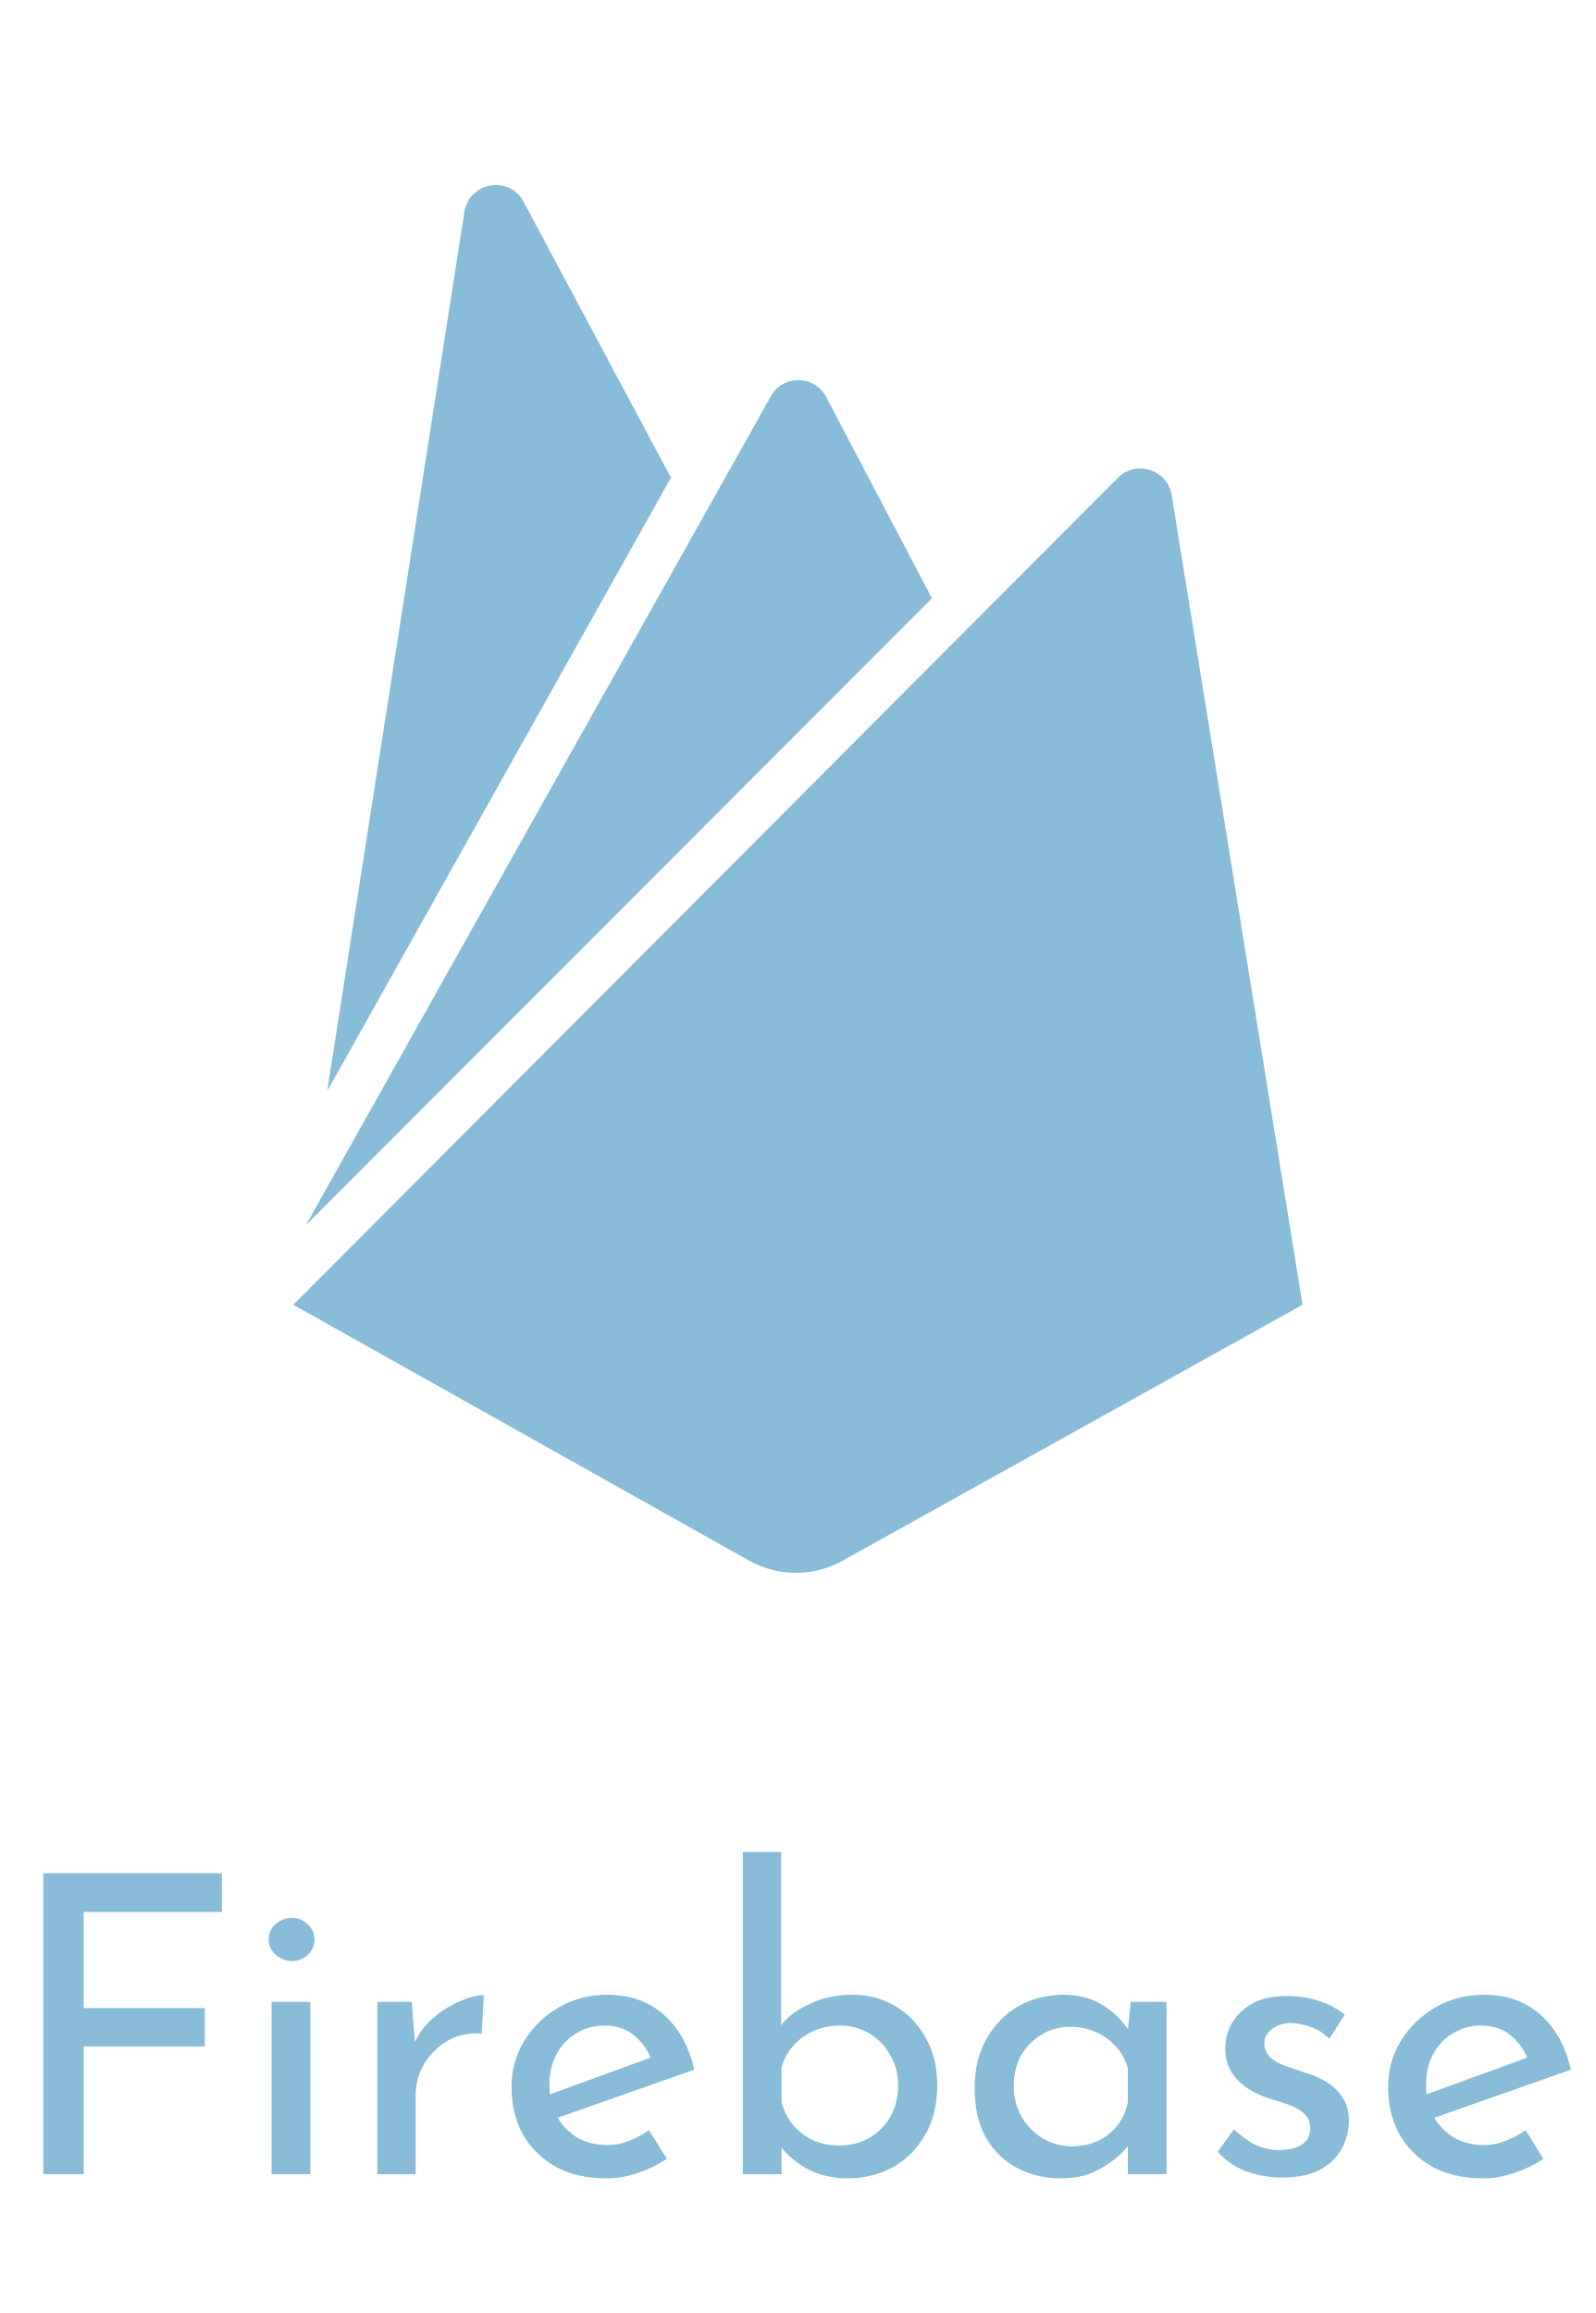
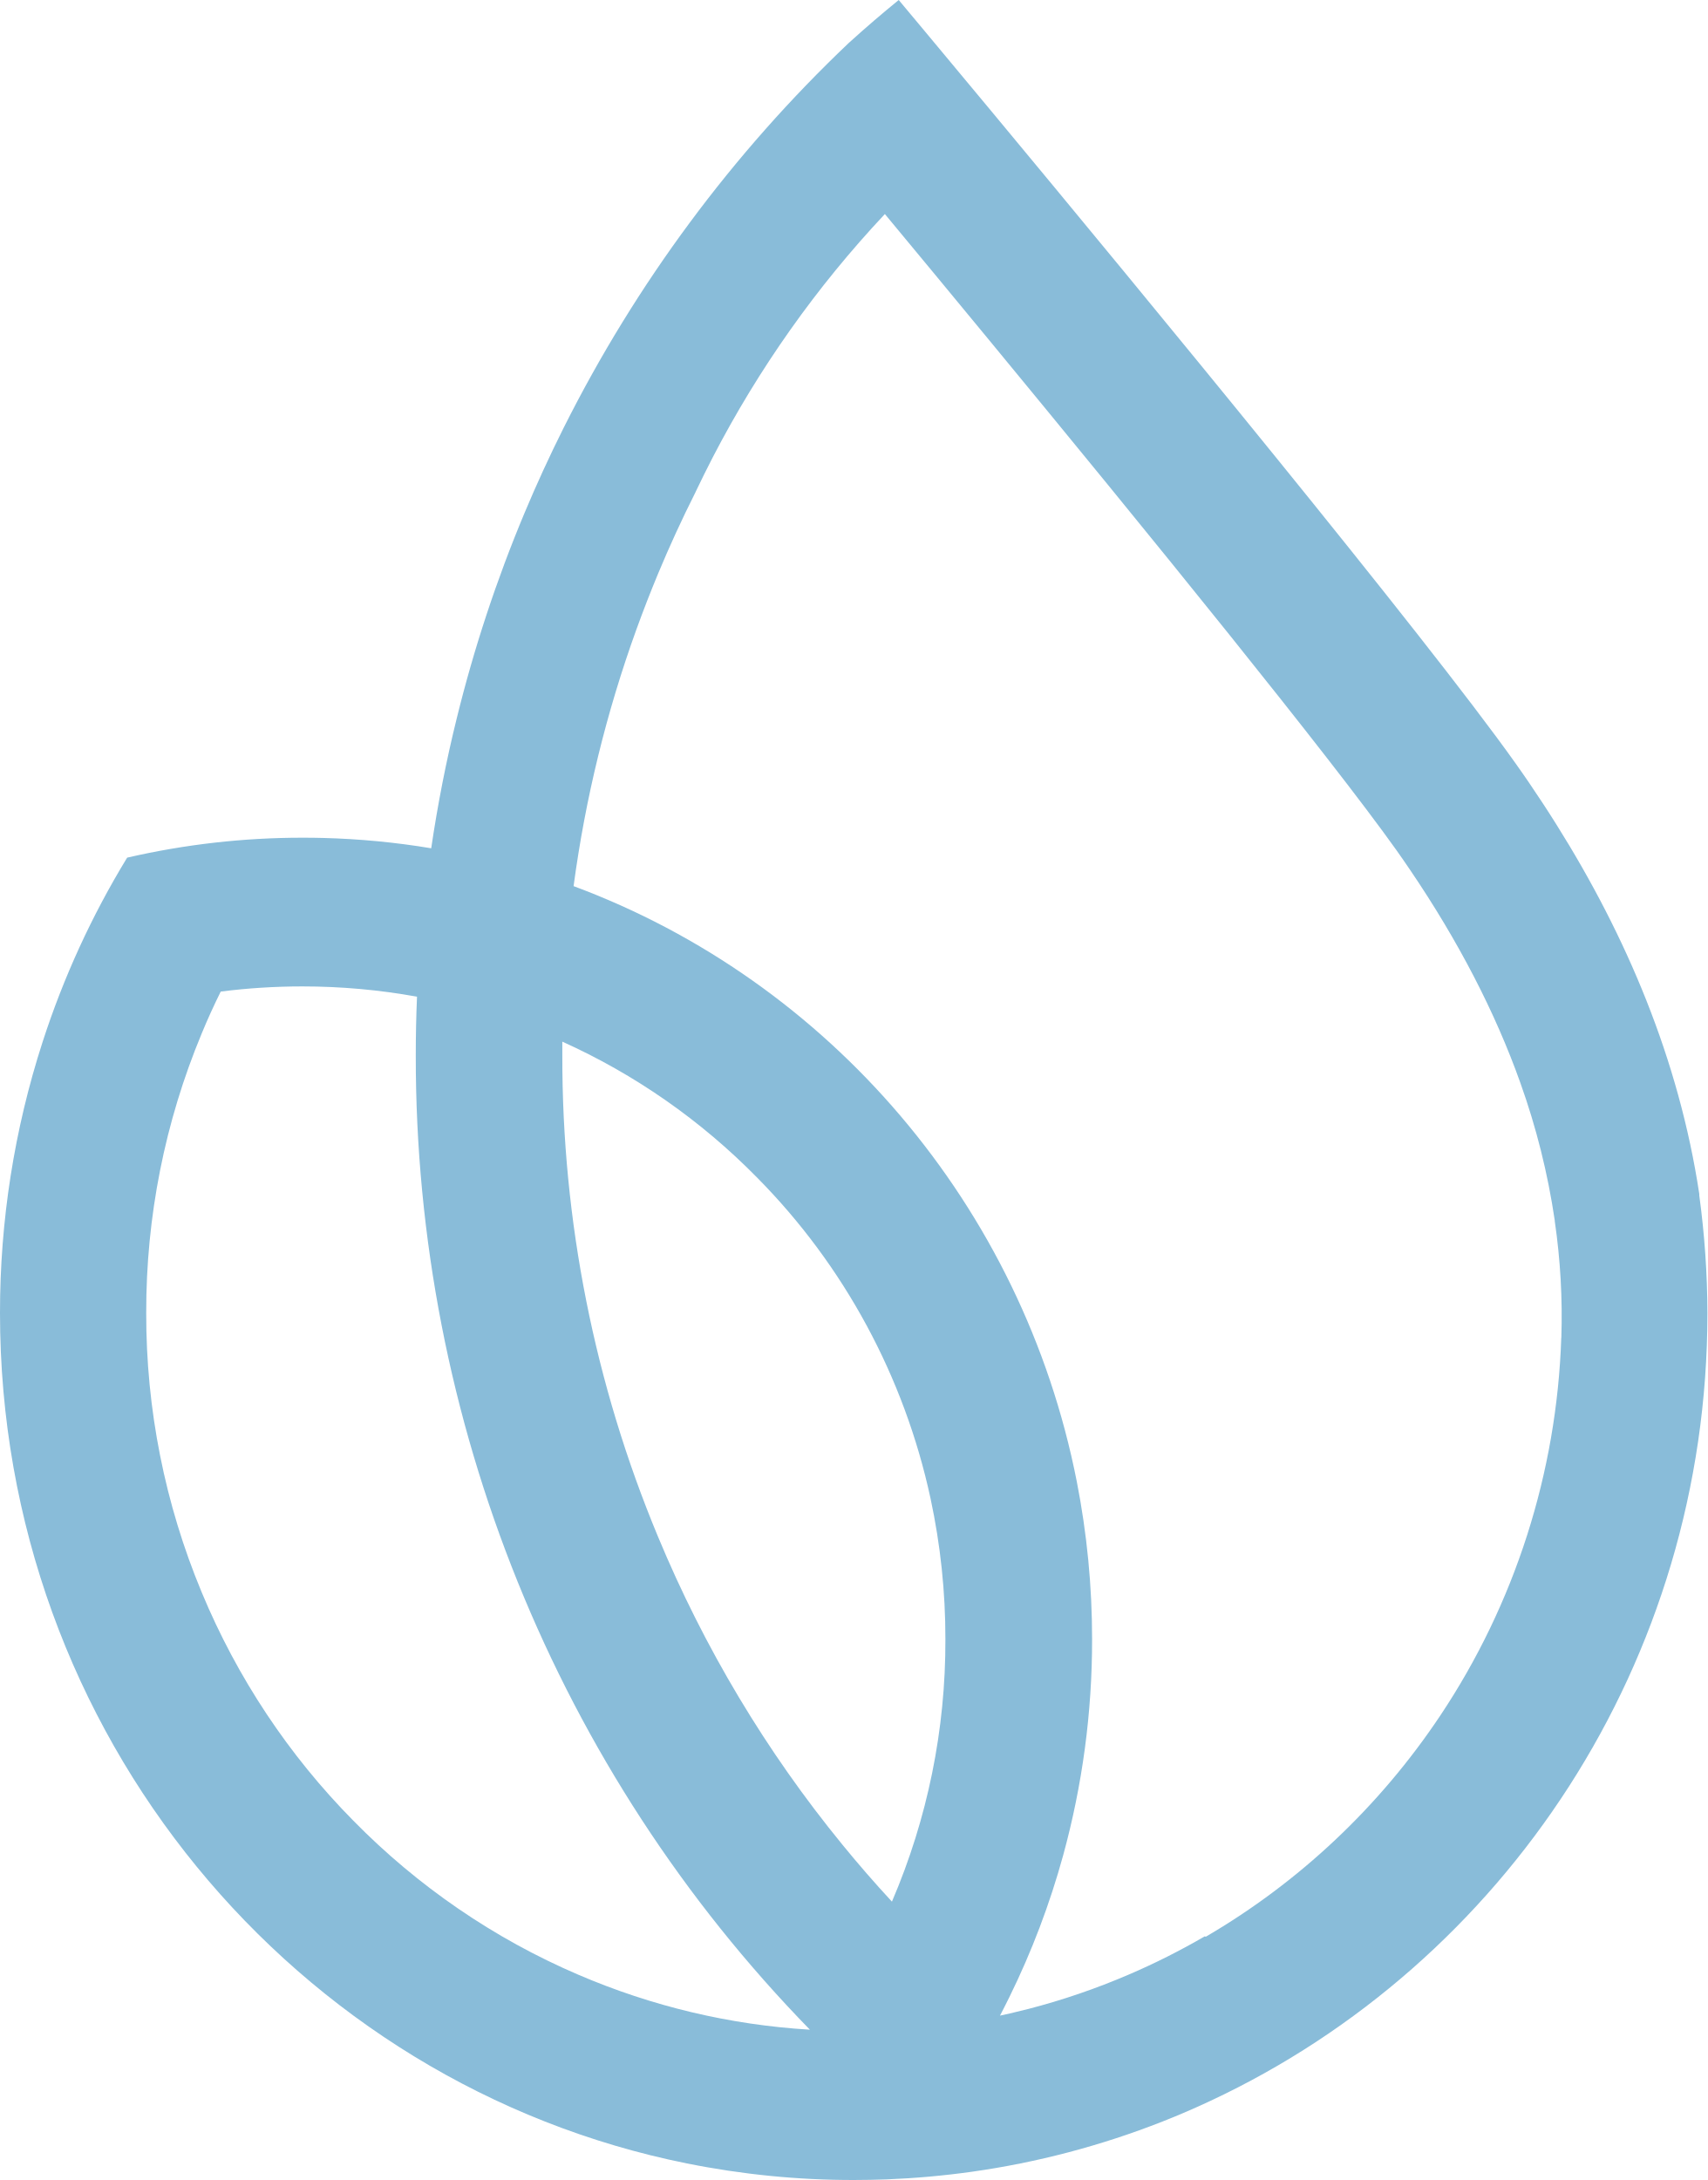
- <svg xmlns="http://www.w3.org/2000/svg" width="69" height="100" viewBox="0 0 69 100" fill="none">
-   <path d="M14.146 47.172L20.077 9.163C20.281 7.868 22.02 7.561 22.634 8.72L29.008 20.651L14.146 47.172ZM56.313 56.41L50.654 21.401C50.484 20.31 49.12 19.867 48.336 20.651L12.68 56.41L32.417 67.489C33.644 68.17 35.178 68.17 36.405 67.489L56.313 56.41ZM40.291 25.867L35.724 17.174C35.212 16.186 33.815 16.186 33.303 17.174L13.225 52.967L40.291 25.867Z" fill="#89BCD9" />
-   <path d="M1.872 80.986H9.594V82.66H3.618V86.818H8.856V88.474H3.618V94H1.872V80.986ZM11.741 86.548H13.415V94H11.741V86.548ZM11.615 83.848C11.615 83.584 11.717 83.362 11.921 83.182C12.137 83.002 12.371 82.912 12.623 82.912C12.875 82.912 13.097 83.002 13.289 83.182C13.493 83.362 13.595 83.584 13.595 83.848C13.595 84.124 13.493 84.352 13.289 84.532C13.097 84.7 12.875 84.784 12.623 84.784C12.371 84.784 12.137 84.694 11.921 84.514C11.717 84.334 11.615 84.112 11.615 83.848ZM17.805 86.548L17.968 88.708L17.878 88.42C18.07 87.964 18.346 87.58 18.706 87.268C19.078 86.944 19.462 86.698 19.858 86.53C20.265 86.35 20.619 86.26 20.919 86.26L20.829 87.916C20.265 87.88 19.767 87.988 19.335 88.24C18.916 88.492 18.579 88.828 18.328 89.248C18.087 89.668 17.968 90.118 17.968 90.598V94H16.311V86.548H17.805ZM26.219 94.18C25.367 94.18 24.635 94.012 24.023 93.676C23.411 93.328 22.937 92.86 22.601 92.272C22.277 91.672 22.115 90.988 22.115 90.22C22.115 89.488 22.301 88.822 22.673 88.222C23.045 87.622 23.543 87.142 24.167 86.782C24.791 86.422 25.487 86.242 26.255 86.242C27.239 86.242 28.055 86.53 28.703 87.106C29.351 87.682 29.789 88.474 30.017 89.482L23.879 91.642L23.483 90.652L28.523 88.816L28.163 89.05C28.019 88.654 27.779 88.312 27.443 88.024C27.107 87.724 26.669 87.574 26.129 87.574C25.673 87.574 25.265 87.688 24.905 87.916C24.545 88.132 24.263 88.432 24.059 88.816C23.855 89.2 23.753 89.638 23.753 90.13C23.753 90.646 23.861 91.102 24.077 91.498C24.293 91.882 24.587 92.188 24.959 92.416C25.343 92.632 25.775 92.74 26.255 92.74C26.579 92.74 26.891 92.68 27.191 92.56C27.503 92.44 27.791 92.284 28.055 92.092L28.829 93.334C28.457 93.586 28.037 93.79 27.569 93.946C27.113 94.102 26.663 94.18 26.219 94.18ZM36.65 94.18C35.966 94.18 35.36 94.03 34.832 93.73C34.316 93.43 33.902 93.052 33.59 92.596L33.788 92.074V94H32.114V80.068H33.77V88.258L33.716 87.628C34.016 87.22 34.442 86.89 34.994 86.638C35.558 86.374 36.182 86.242 36.866 86.242C37.538 86.242 38.15 86.404 38.702 86.728C39.254 87.052 39.692 87.508 40.016 88.096C40.352 88.672 40.52 89.362 40.52 90.166C40.52 91.006 40.34 91.726 39.98 92.326C39.632 92.926 39.164 93.388 38.576 93.712C37.988 94.024 37.346 94.18 36.65 94.18ZM36.308 92.758C36.788 92.758 37.22 92.644 37.604 92.416C37.988 92.188 38.288 91.882 38.504 91.498C38.72 91.102 38.828 90.652 38.828 90.148C38.828 89.668 38.714 89.236 38.486 88.852C38.27 88.456 37.97 88.144 37.586 87.916C37.214 87.688 36.788 87.574 36.308 87.574C35.9 87.574 35.522 87.652 35.174 87.808C34.826 87.964 34.532 88.18 34.292 88.456C34.052 88.72 33.884 89.032 33.788 89.392V90.886C33.884 91.246 34.046 91.57 34.274 91.858C34.502 92.134 34.79 92.356 35.138 92.524C35.486 92.68 35.876 92.758 36.308 92.758ZM45.88 94.18C45.184 94.18 44.548 94.03 43.972 93.73C43.408 93.43 42.958 92.992 42.622 92.416C42.298 91.828 42.136 91.114 42.136 90.274C42.136 89.446 42.31 88.732 42.658 88.132C43.006 87.52 43.468 87.052 44.044 86.728C44.632 86.404 45.274 86.242 45.97 86.242C46.666 86.242 47.254 86.404 47.734 86.728C48.214 87.04 48.58 87.412 48.832 87.844L48.724 88.132L48.886 86.548H50.434V94H48.76V92.056L48.94 92.488C48.892 92.608 48.784 92.764 48.616 92.956C48.46 93.136 48.244 93.322 47.968 93.514C47.704 93.706 47.398 93.868 47.05 94C46.702 94.12 46.312 94.18 45.88 94.18ZM46.33 92.794C46.75 92.794 47.128 92.716 47.464 92.56C47.8 92.404 48.076 92.188 48.292 91.912C48.52 91.624 48.676 91.282 48.76 90.886V89.428C48.664 89.068 48.496 88.756 48.256 88.492C48.016 88.216 47.728 88.006 47.392 87.862C47.056 87.706 46.684 87.628 46.276 87.628C45.832 87.628 45.424 87.736 45.052 87.952C44.68 88.168 44.38 88.468 44.152 88.852C43.936 89.236 43.828 89.686 43.828 90.202C43.828 90.682 43.942 91.12 44.17 91.516C44.398 91.912 44.704 92.224 45.088 92.452C45.472 92.68 45.886 92.794 46.33 92.794ZM55.419 94.144C54.891 94.144 54.375 94.054 53.871 93.874C53.379 93.682 52.971 93.4 52.647 93.028L53.349 92.056C53.661 92.356 53.979 92.584 54.303 92.74C54.639 92.884 54.969 92.956 55.293 92.956C55.533 92.956 55.755 92.926 55.959 92.866C56.163 92.806 56.325 92.71 56.445 92.578C56.577 92.434 56.643 92.242 56.643 92.002C56.643 91.738 56.553 91.528 56.373 91.372C56.205 91.216 55.983 91.09 55.707 90.994C55.443 90.898 55.161 90.808 54.861 90.724C54.249 90.52 53.781 90.238 53.457 89.878C53.133 89.518 52.971 89.08 52.971 88.564C52.971 88.168 53.067 87.802 53.259 87.466C53.463 87.118 53.757 86.836 54.141 86.62C54.537 86.404 55.023 86.296 55.599 86.296C56.115 86.296 56.577 86.362 56.985 86.494C57.393 86.614 57.777 86.818 58.137 87.106L57.471 88.15C57.255 87.922 56.997 87.754 56.697 87.646C56.397 87.538 56.127 87.478 55.887 87.466C55.683 87.454 55.485 87.484 55.293 87.556C55.113 87.628 54.963 87.73 54.843 87.862C54.723 87.994 54.663 88.15 54.663 88.33C54.663 88.582 54.747 88.786 54.915 88.942C55.083 89.098 55.299 89.224 55.563 89.32C55.839 89.404 56.109 89.494 56.373 89.59C56.745 89.698 57.075 89.842 57.363 90.022C57.651 90.202 57.879 90.424 58.047 90.688C58.227 90.952 58.317 91.282 58.317 91.678C58.317 92.122 58.209 92.536 57.993 92.92C57.789 93.292 57.471 93.592 57.039 93.82C56.619 94.036 56.079 94.144 55.419 94.144ZM64.117 94.18C63.265 94.18 62.533 94.012 61.921 93.676C61.309 93.328 60.835 92.86 60.499 92.272C60.175 91.672 60.013 90.988 60.013 90.22C60.013 89.488 60.199 88.822 60.571 88.222C60.943 87.622 61.441 87.142 62.065 86.782C62.689 86.422 63.385 86.242 64.153 86.242C65.137 86.242 65.953 86.53 66.601 87.106C67.249 87.682 67.687 88.474 67.915 89.482L61.777 91.642L61.381 90.652L66.421 88.816L66.061 89.05C65.917 88.654 65.677 88.312 65.341 88.024C65.005 87.724 64.567 87.574 64.027 87.574C63.571 87.574 63.163 87.688 62.803 87.916C62.443 88.132 62.161 88.432 61.957 88.816C61.753 89.2 61.651 89.638 61.651 90.13C61.651 90.646 61.759 91.102 61.975 91.498C62.191 91.882 62.485 92.188 62.857 92.416C63.241 92.632 63.673 92.74 64.153 92.74C64.477 92.74 64.789 92.68 65.089 92.56C65.401 92.44 65.689 92.284 65.953 92.092L66.727 93.334C66.355 93.586 65.935 93.79 65.467 93.946C65.011 94.102 64.561 94.18 64.117 94.18Z" fill="#89BCD9" />
+ <svg xmlns="http://www.w3.org/2000/svg" width="47" height="60" viewBox="0 0 47 60" fill="none">
+   <path d="M46.776 32.902V32.883C46.776 32.876 46.776 32.869 46.776 32.862C46.217 29.163 44.767 25.756 42.842 22.691C42.6 22.304 42.349 21.923 42.091 21.544C41.966 21.361 41.84 21.179 41.711 20.999C39.237 17.512 31.421 8.033 27.315 3.091C25.761 1.221 24.739 0 24.739 0C24.276 0.377 23.823 0.766 23.381 1.167L23.366 1.18C20.164 4.219 17.509 7.802 15.519 11.768L15.513 11.78C15.13 12.545 14.772 13.323 14.44 14.115C13.671 15.95 13.046 17.843 12.571 19.777C12.282 20.947 12.049 22.137 11.87 23.347C10.887 23.183 9.895 23.089 8.899 23.063C8.711 23.058 8.523 23.056 8.335 23.056C6.708 23.055 5.086 23.239 3.5 23.605C2.529 25.197 1.747 26.9 1.172 28.679C0.393 31.087 -0.002 33.605 1.14086e-05 36.139C1.14086e-05 47.721 8.128 57.377 18.909 59.544C20.421 59.848 21.959 60.001 23.5 60C23.804 60 24.107 59.993 24.409 59.983C25.201 59.951 25.982 59.881 26.752 59.773C28.547 59.52 30.307 59.057 31.997 58.392C32.447 58.215 32.89 58.024 33.326 57.819C41.395 54.041 47 45.754 47 36.139C46.997 35.056 46.922 33.975 46.776 32.902ZM15.915 54.348C13.601 53.356 11.499 51.916 9.726 50.11C7.947 48.31 6.53 46.176 5.553 43.827C4.539 41.394 4.019 38.778 4.025 36.136C4.019 33.493 4.539 30.877 5.553 28.443C5.714 28.052 5.889 27.668 6.076 27.291C6.822 27.196 7.573 27.149 8.325 27.149C9.382 27.149 10.438 27.243 11.479 27.432C11.456 27.966 11.445 28.504 11.445 29.044C11.431 39.087 15.331 48.729 22.294 55.863C20.098 55.732 17.941 55.219 15.915 54.348ZM24.548 52.334C24.076 51.824 23.622 51.302 23.185 50.766C21.094 48.21 19.385 45.355 18.113 42.294C16.366 38.101 15.47 33.593 15.479 29.04C15.479 28.916 15.479 28.793 15.479 28.669C17.478 29.57 19.296 30.838 20.84 32.41C23.234 34.828 24.892 37.894 25.615 41.243C25.888 42.516 26.026 43.815 26.024 45.117C26.032 47.6 25.531 50.058 24.554 52.334H24.548ZM42.977 36.819C42.854 40.535 41.699 44.14 39.646 47.218C37.977 49.719 35.77 51.8 33.191 53.305L33.165 53.293C32.487 53.687 31.787 54.04 31.067 54.348C30.171 54.733 29.247 55.049 28.304 55.293C28.136 55.336 27.968 55.377 27.799 55.416C27.708 55.437 27.617 55.457 27.526 55.476C27.561 55.411 27.596 55.343 27.63 55.276C27.683 55.173 27.734 55.071 27.784 54.968C28.4 53.717 28.896 52.409 29.266 51.062C29.796 49.128 30.064 47.13 30.062 45.122C30.063 43.662 29.921 42.205 29.64 40.773C28.145 33.182 22.815 26.999 15.789 24.389C16.113 21.974 16.694 19.603 17.521 17.316C17.707 16.804 17.904 16.296 18.114 15.791C18.431 15.031 18.773 14.285 19.141 13.555C19.143 13.551 19.145 13.547 19.146 13.543C19.297 13.225 19.453 12.911 19.614 12.598C20.881 10.149 22.477 7.892 24.358 5.891L24.389 5.929C26.056 7.937 28.287 10.637 30.509 13.357C31.646 14.75 32.78 16.148 33.836 17.463C35.815 19.93 37.516 22.102 38.435 23.393C38.566 23.578 38.694 23.762 38.82 23.949C40.14 25.895 41.16 27.861 41.852 29.807C42.291 31.034 42.608 32.302 42.798 33.593V33.61C42.953 34.672 43.014 35.746 42.979 36.819H42.977Z" fill="#89BCD9" />
</svg>
